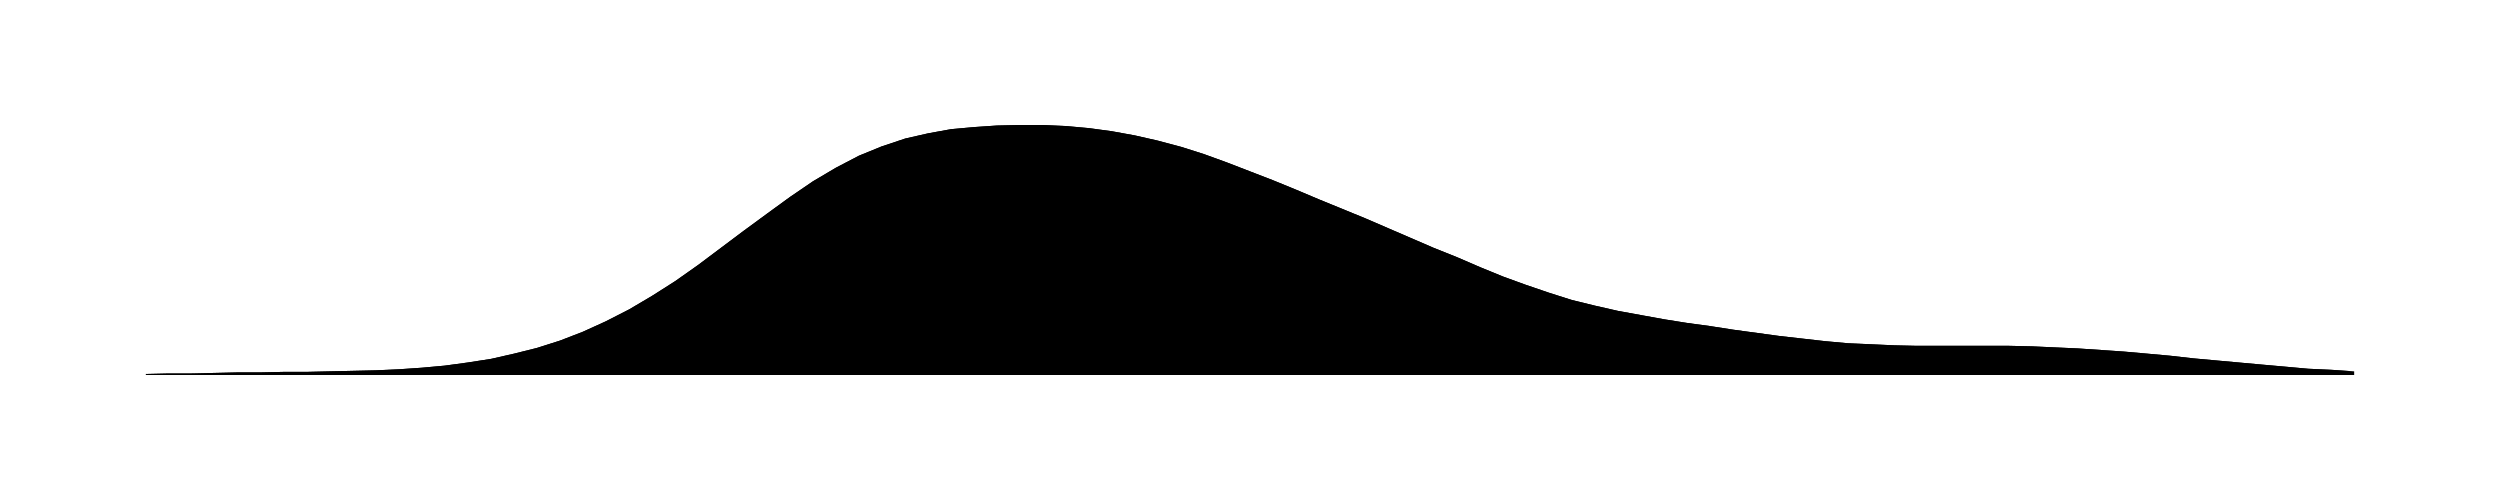
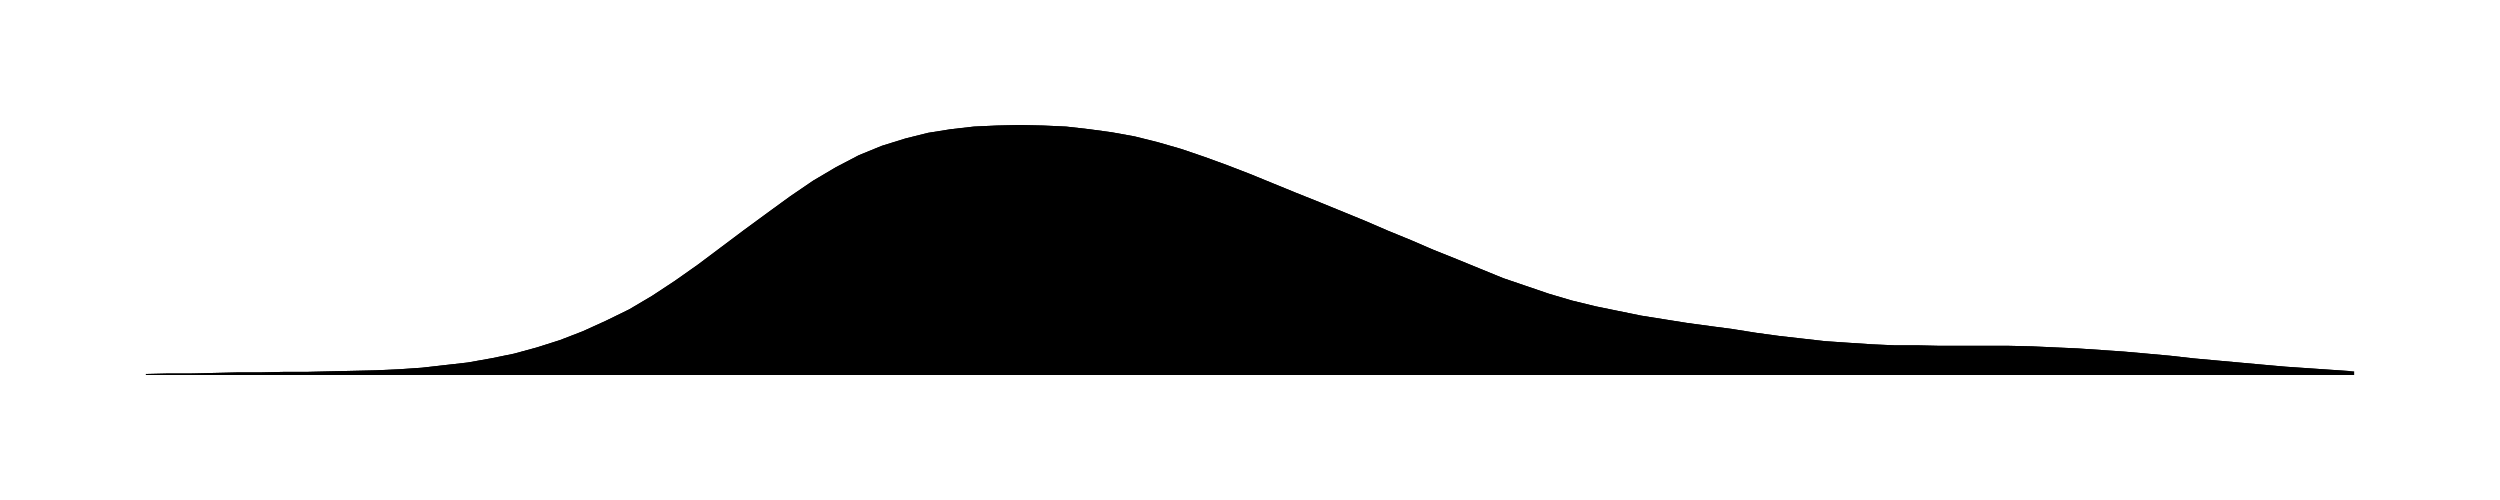
<svg xmlns="http://www.w3.org/2000/svg" viewBox="0 0 480 96">
-   <path id="a" d="M28.0 71.8L32.4 71.7L36.8 71.7L41.3 71.6L45.7 71.5L50.1 71.5L54.5 71.4L58.9 71.4L63.3 71.3L67.8 71.2L72.2 71.1L76.6 70.9L81.0 70.6L85.4 70.2L89.8 69.6L94.3 68.9L98.7 67.9L103.1 66.8L107.5 65.4L111.9 63.7L116.3 61.7L120.8 59.4L125.2 56.8L129.6 54.0L134.0 50.9L138.4 47.6L142.8 44.3L147.3 41.0L151.7 37.8L156.1 34.8L160.5 32.2L164.9 29.9L169.3 28.1L173.8 26.6L178.2 25.6L182.6 24.8L187.0 24.4L191.4 24.1L195.8 24.0L200.3 24.0L204.7 24.2L209.1 24.6L213.5 25.2L217.9 26.0L222.3 27.0L226.8 28.2L231.2 29.6L235.6 31.2L240.0 32.9L244.4 34.6L248.8 36.4L253.3 38.3L257.7 40.1L262.1 41.9L266.5 43.8L270.9 45.7L275.3 47.6L279.8 49.4L284.2 51.3L288.6 53.1L293.0 54.7L297.4 56.2L301.8 57.6L306.3 58.7L310.7 59.7L315.1 60.5L319.5 61.3L323.9 62.0L328.3 62.6L332.8 63.3L337.2 63.9L341.6 64.5L346.0 65.0L350.4 65.5L354.8 65.9L359.3 66.1L363.7 66.3L368.1 66.4L372.5 66.4L376.9 66.4L381.3 66.4L385.8 66.4L390.2 66.5L394.6 66.7L399.0 66.9L403.4 67.2L407.8 67.5L412.3 67.9L416.7 68.3L421.1 68.8L425.5 69.2L429.9 69.6L434.3 70.0L438.8 70.4L443.2 70.8L447.6 71.0L452.0 71.3V72H28.0Z" />
-   <path id="t" d="M28.0 71.8L32.4 71.7L36.8 71.7L41.3 71.6L45.7 71.5L50.1 71.5L54.5 71.4L58.9 71.4L63.3 71.3L67.8 71.2L72.2 71.1L76.6 70.9L81.0 70.6L85.4 70.2L89.8 69.6L94.3 68.9L98.7 67.9L103.1 66.8L107.5 65.4L111.9 63.7L116.3 61.7L120.8 59.4L125.2 56.8L129.6 54.0L134.0 50.9L138.4 47.6L142.8 44.3L147.3 41.0L151.7 37.8L156.1 34.8L160.5 32.2L164.9 29.9L169.3 28.1L173.8 26.6L178.2 25.6L182.6 24.8L187.0 24.4L191.4 24.1L195.8 24.0L200.3 24.0L204.7 24.2L209.1 24.6L213.5 25.2L217.9 26.0L222.3 27.0L226.8 28.2L231.2 29.6L235.6 31.2L240.0 32.9L244.4 34.6L248.8 36.4L253.3 38.3L257.7 40.1L262.1 41.9L266.5 43.8L270.9 45.7L275.3 47.6L279.8 49.4L284.2 51.3L288.6 53.1L293.0 54.7L297.4 56.2L301.8 57.6L306.3 58.7L310.7 59.7L315.1 60.5L319.5 61.3L323.9 62.0L328.3 62.6L332.8 63.3L337.2 63.9L341.6 64.5L346.0 65.0L350.4 65.5L354.8 65.9L359.3 66.1L363.7 66.3L368.1 66.4L372.5 66.4L376.9 66.4L381.3 66.4L385.8 66.4L390.2 66.5L394.6 66.7L399.0 66.9L403.4 67.2L407.8 67.5L412.3 67.9L416.7 68.3L421.1 68.8L425.5 69.2L429.9 69.6L434.3 70.0L438.8 70.4L443.2 70.8L447.6 71.0L452.0 71.3" />
+   <path id="a" d="M28.0 71.8L32.4 71.7L36.8 71.7L41.3 71.6L45.7 71.5L50.1 71.5L54.5 71.4L58.9 71.4L63.3 71.3L67.8 71.2L72.2 71.1L76.6 70.9L81.0 70.6L85.4 70.1L89.8 69.6L94.3 68.8L98.7 67.9L103.1 66.7L107.5 65.3L111.9 63.6L116.3 61.6L120.8 59.4L125.2 56.8L129.6 53.9L134.0 50.8L138.4 47.5L142.8 44.2L147.3 40.9L151.7 37.7L156.1 34.7L160.5 32.1L164.9 29.8L169.3 28.0L173.8 26.6L178.2 25.5L182.6 24.8L187.0 24.3L191.4 24.1L195.8 24.0L200.3 24.1L204.7 24.3L209.1 24.8L213.5 25.4L217.9 26.2L222.3 27.3L226.8 28.6L231.2 30.1L235.6 31.7L240.0 33.4L244.4 35.2L248.8 37.0L253.3 38.8L257.7 40.6L262.1 42.4L266.5 44.3L270.9 46.1L275.3 48.0L279.8 49.8L284.2 51.6L288.6 53.4L293.0 54.9L297.4 56.4L301.8 57.7L306.3 58.8L310.7 59.7L315.1 60.6L319.5 61.3L323.9 62.0L328.3 62.6L332.8 63.2L337.2 63.9L341.6 64.5L346.0 65.0L350.4 65.5L354.8 65.8L359.3 66.1L363.7 66.3L368.1 66.3L372.5 66.4L376.9 66.4L381.3 66.4L385.8 66.4L390.2 66.5L394.6 66.7L399.0 66.9L403.4 67.2L407.8 67.5L412.3 67.9L416.7 68.3L421.1 68.8L425.5 69.2L429.9 69.6L434.3 70.0L438.8 70.4L443.2 70.7L447.6 71.0L452.0 71.3V72H28.0Z" />
+   <path id="t" d="M28.0 71.8L32.4 71.7L36.8 71.7L41.3 71.6L45.7 71.5L50.1 71.5L54.5 71.4L58.9 71.4L63.3 71.3L67.8 71.2L72.2 71.1L76.6 70.9L81.0 70.6L85.4 70.1L89.8 69.6L94.3 68.8L98.7 67.9L103.1 66.7L107.5 65.3L111.9 63.6L116.3 61.6L120.8 59.4L125.2 56.8L129.6 53.9L134.0 50.8L138.4 47.5L142.8 44.2L147.3 40.9L151.7 37.7L156.1 34.7L160.5 32.1L164.9 29.8L169.3 28.0L173.8 26.6L178.2 25.5L182.6 24.8L187.0 24.3L191.4 24.1L195.8 24.0L200.3 24.1L204.7 24.3L209.1 24.8L213.5 25.4L217.9 26.2L222.3 27.3L226.8 28.6L231.2 30.1L235.6 31.7L240.0 33.4L244.4 35.2L248.8 37.0L253.3 38.8L257.7 40.6L262.1 42.4L266.5 44.3L270.9 46.1L275.3 48.0L279.8 49.8L284.2 51.6L288.6 53.4L293.0 54.9L297.4 56.4L301.8 57.7L306.3 58.8L310.7 59.7L315.1 60.6L319.5 61.3L323.9 62.0L328.3 62.6L332.8 63.2L337.2 63.9L341.6 64.5L346.0 65.0L350.4 65.5L354.8 65.8L359.3 66.1L363.7 66.3L368.1 66.3L372.5 66.4L376.9 66.4L381.3 66.4L385.8 66.4L390.2 66.5L394.6 66.7L399.0 66.9L403.4 67.2L407.8 67.5L412.3 67.9L416.7 68.3L421.1 68.8L425.5 69.2L429.9 69.6L434.3 70.0L438.8 70.4L443.2 70.7L447.6 71.0L452.0 71.3" />
</svg>
